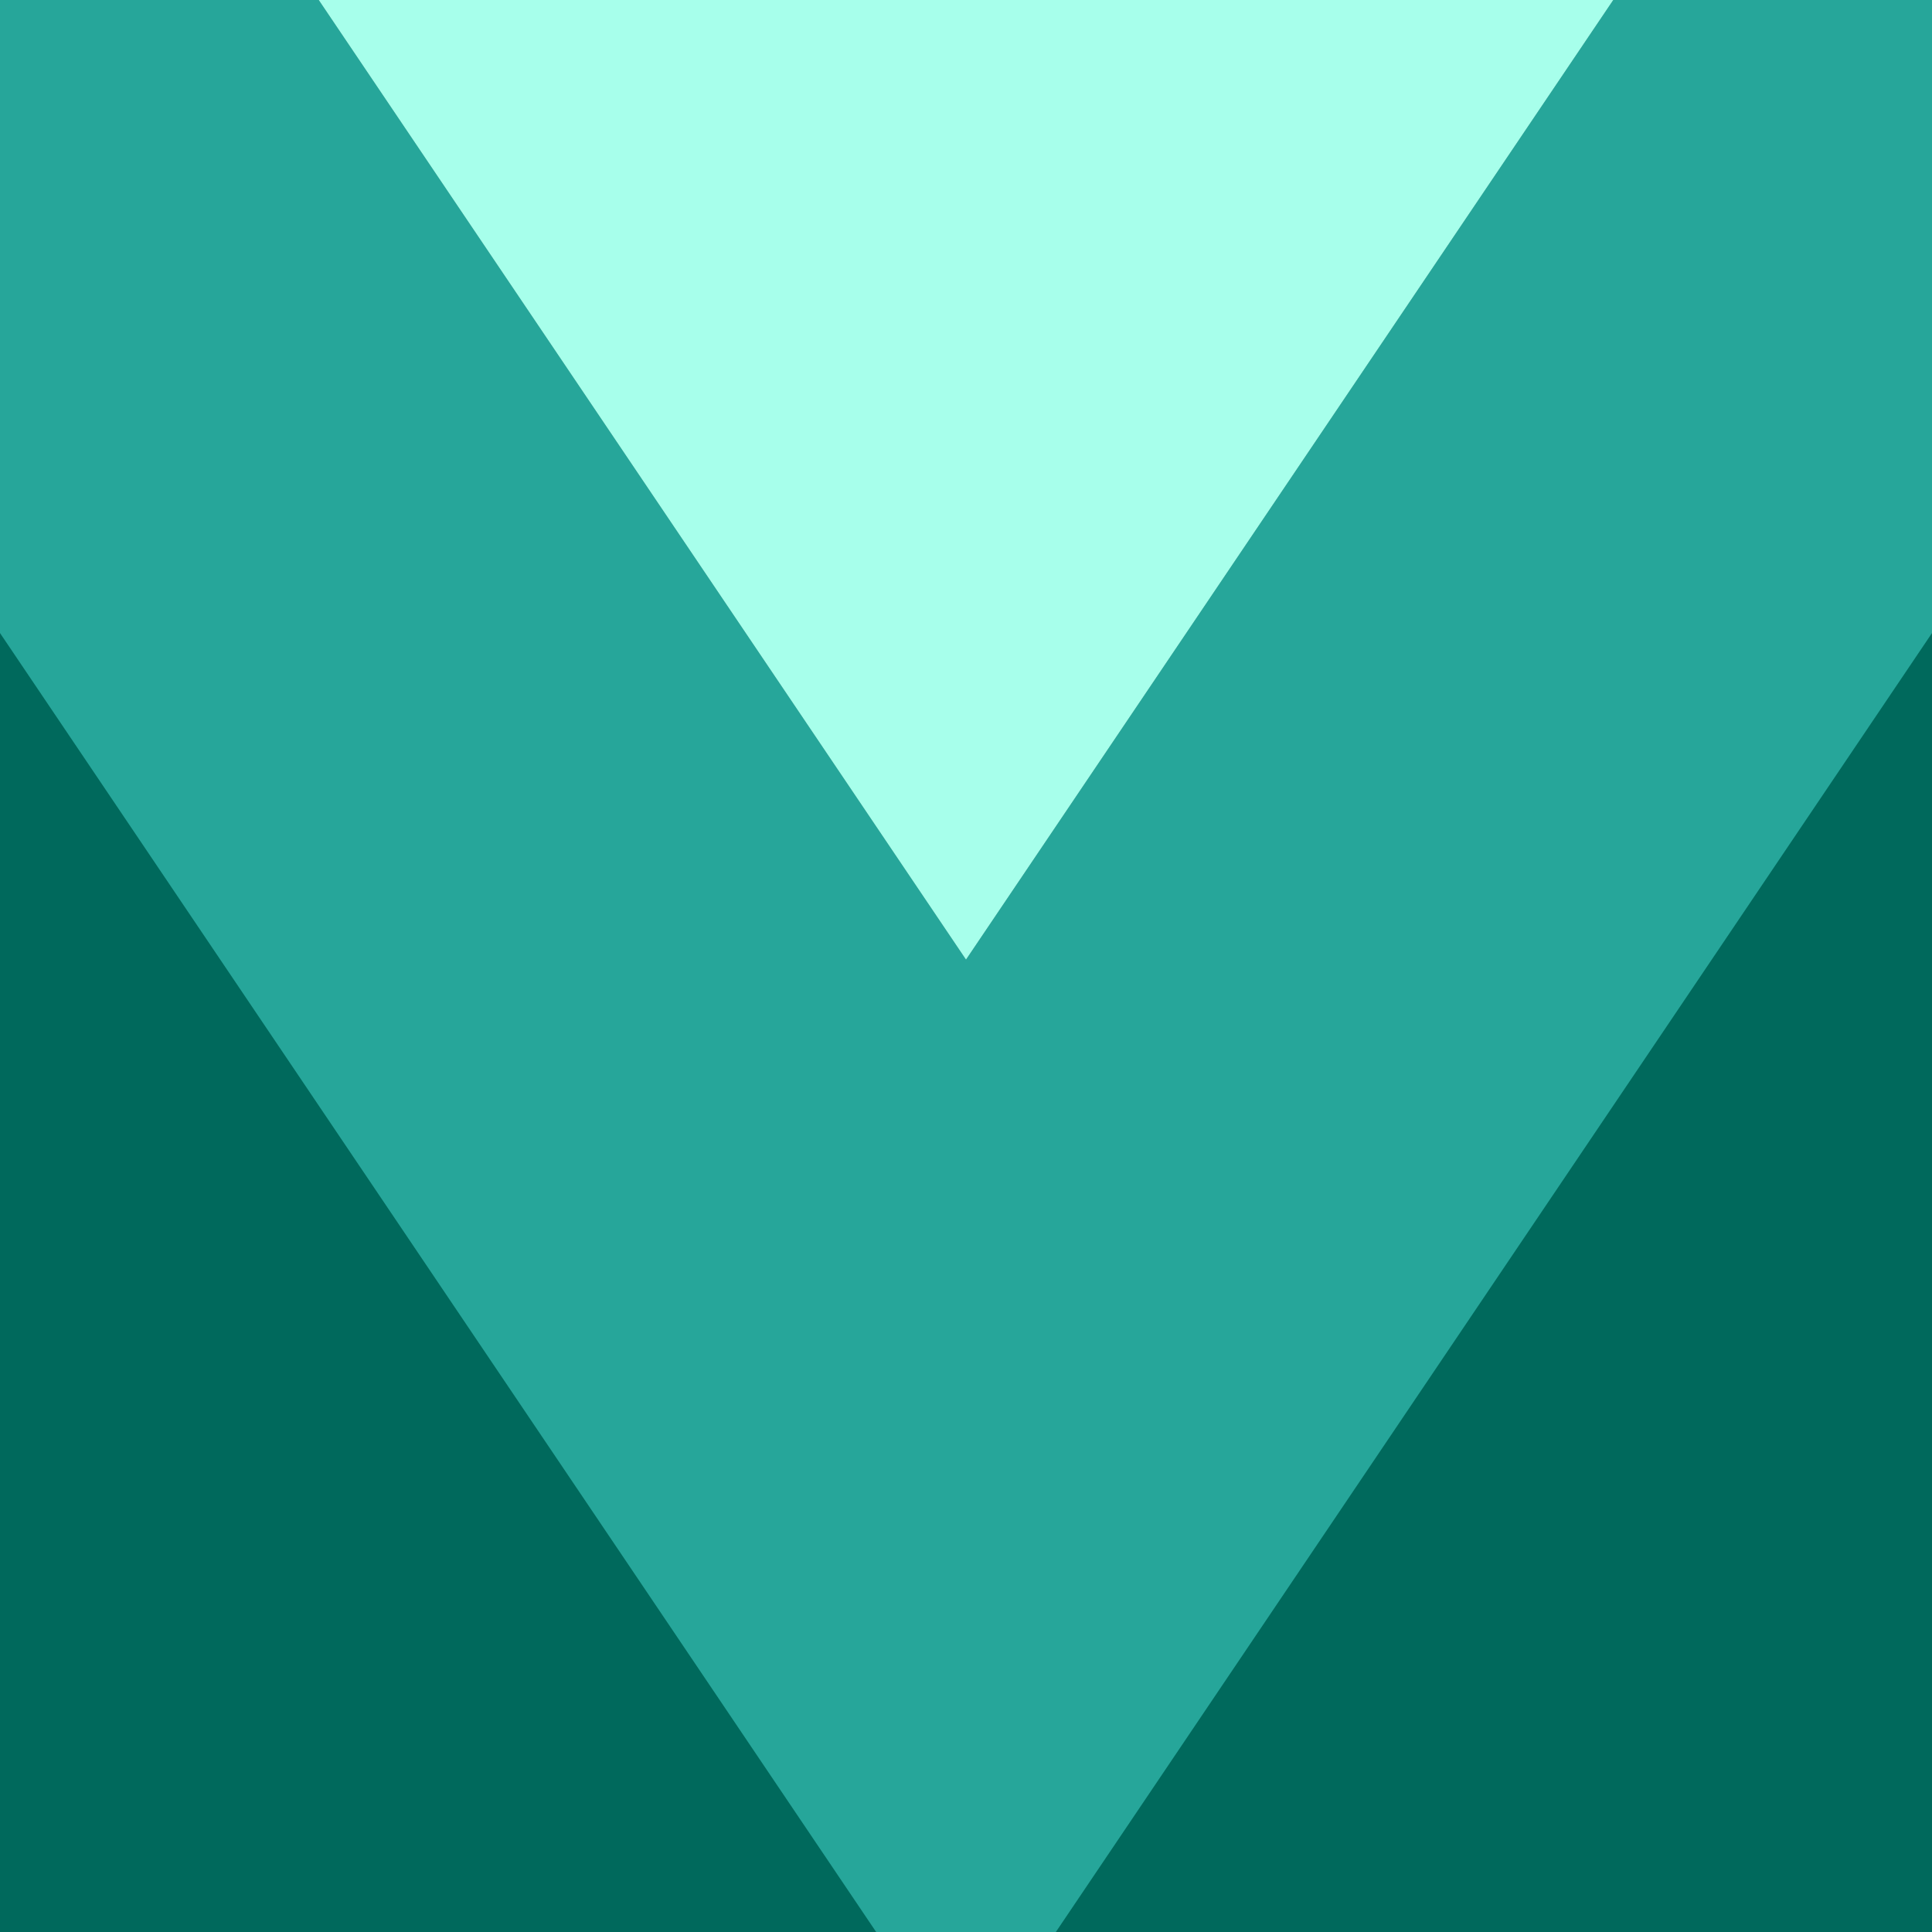
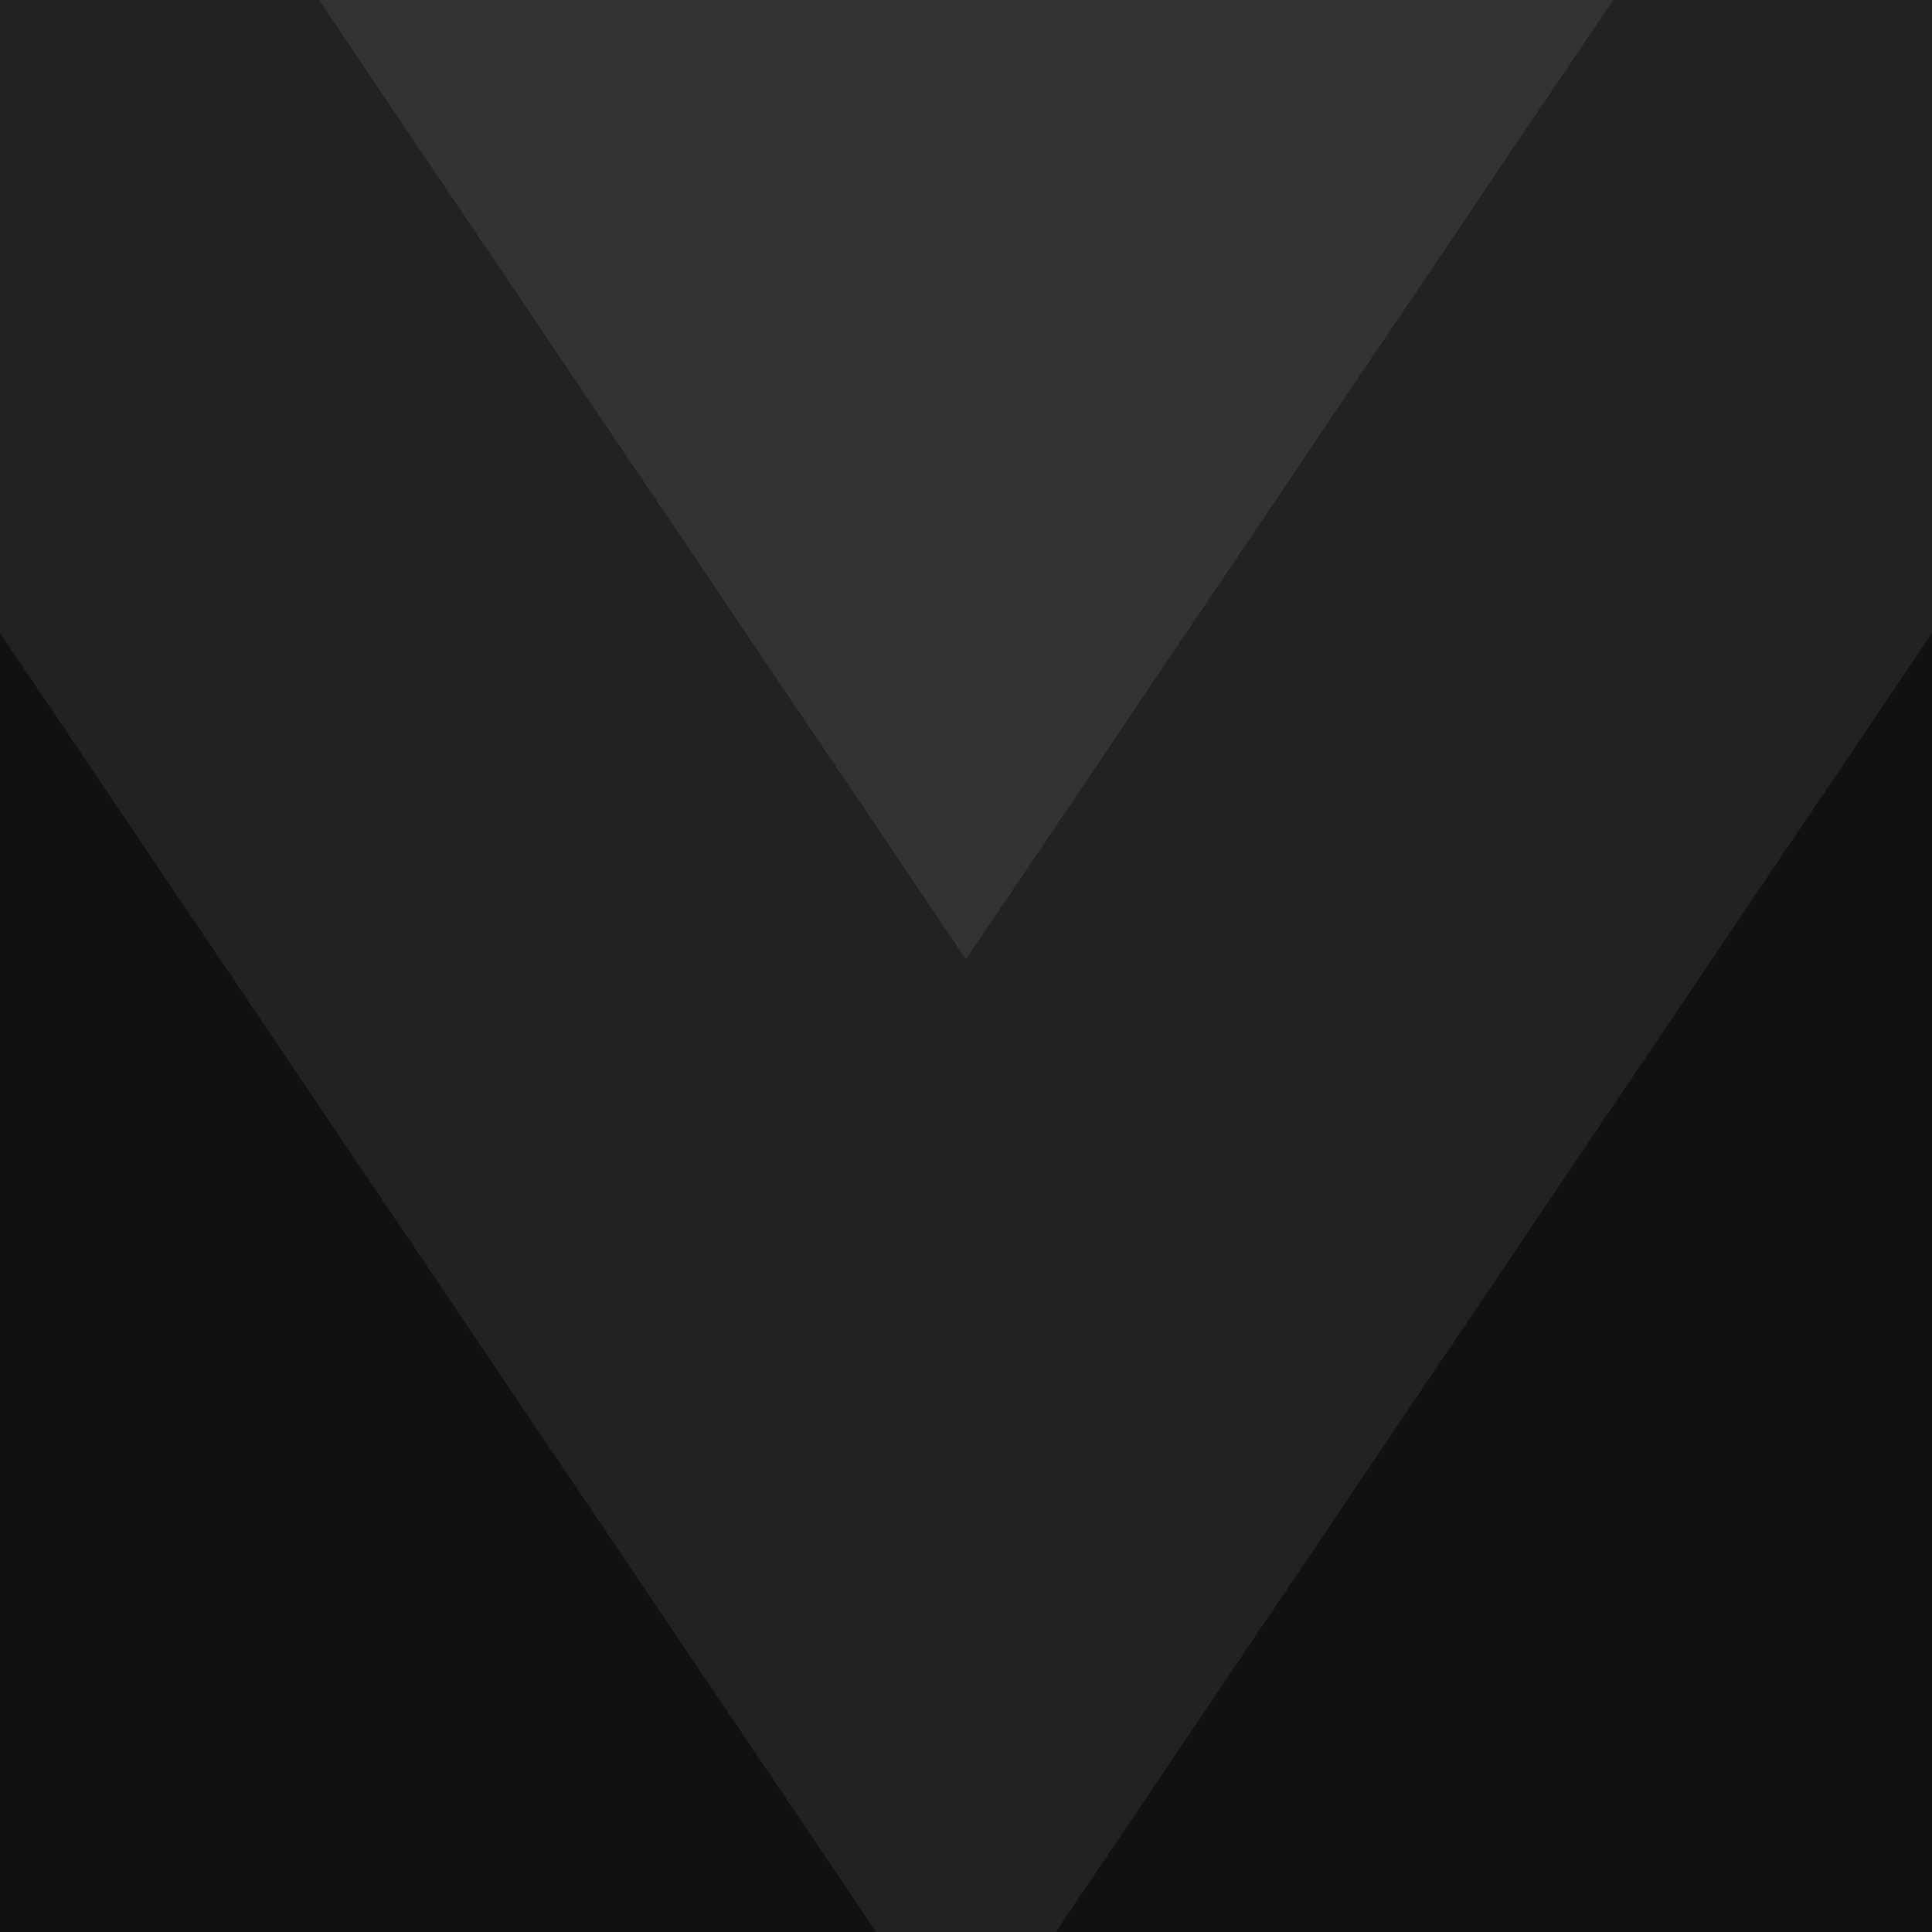
<svg xmlns="http://www.w3.org/2000/svg" viewBox="0 0 300 300" height="300" width="300">
-   <path d="M0 0h300v300H0z" fill="#00695c" />
-   <path d="M0 0v98.299l92.102 136.547L136.049 300h27.902l43.947-65.154L300 98.299V0h-49.492L150 149.01 49.492 0H0z" fill="#26a69a" />
-   <path d="M49.492 0L150 149.01 250.508 0z" fill="#a7ffeb" />
+   <path d="M0 0h300v300H0z" fill="#111" class="color1" />
+   <path d="M0 0v98.299l92.102 136.547L136.049 300h27.902l43.947-65.154L300 98.299V0h-49.492L150 149.01 49.492 0H0z" fill="#222" class="color2" />
+   <path d="M49.492 0L150 149.01 250.508 0z" fill="#333" class="color3" />
</svg>
